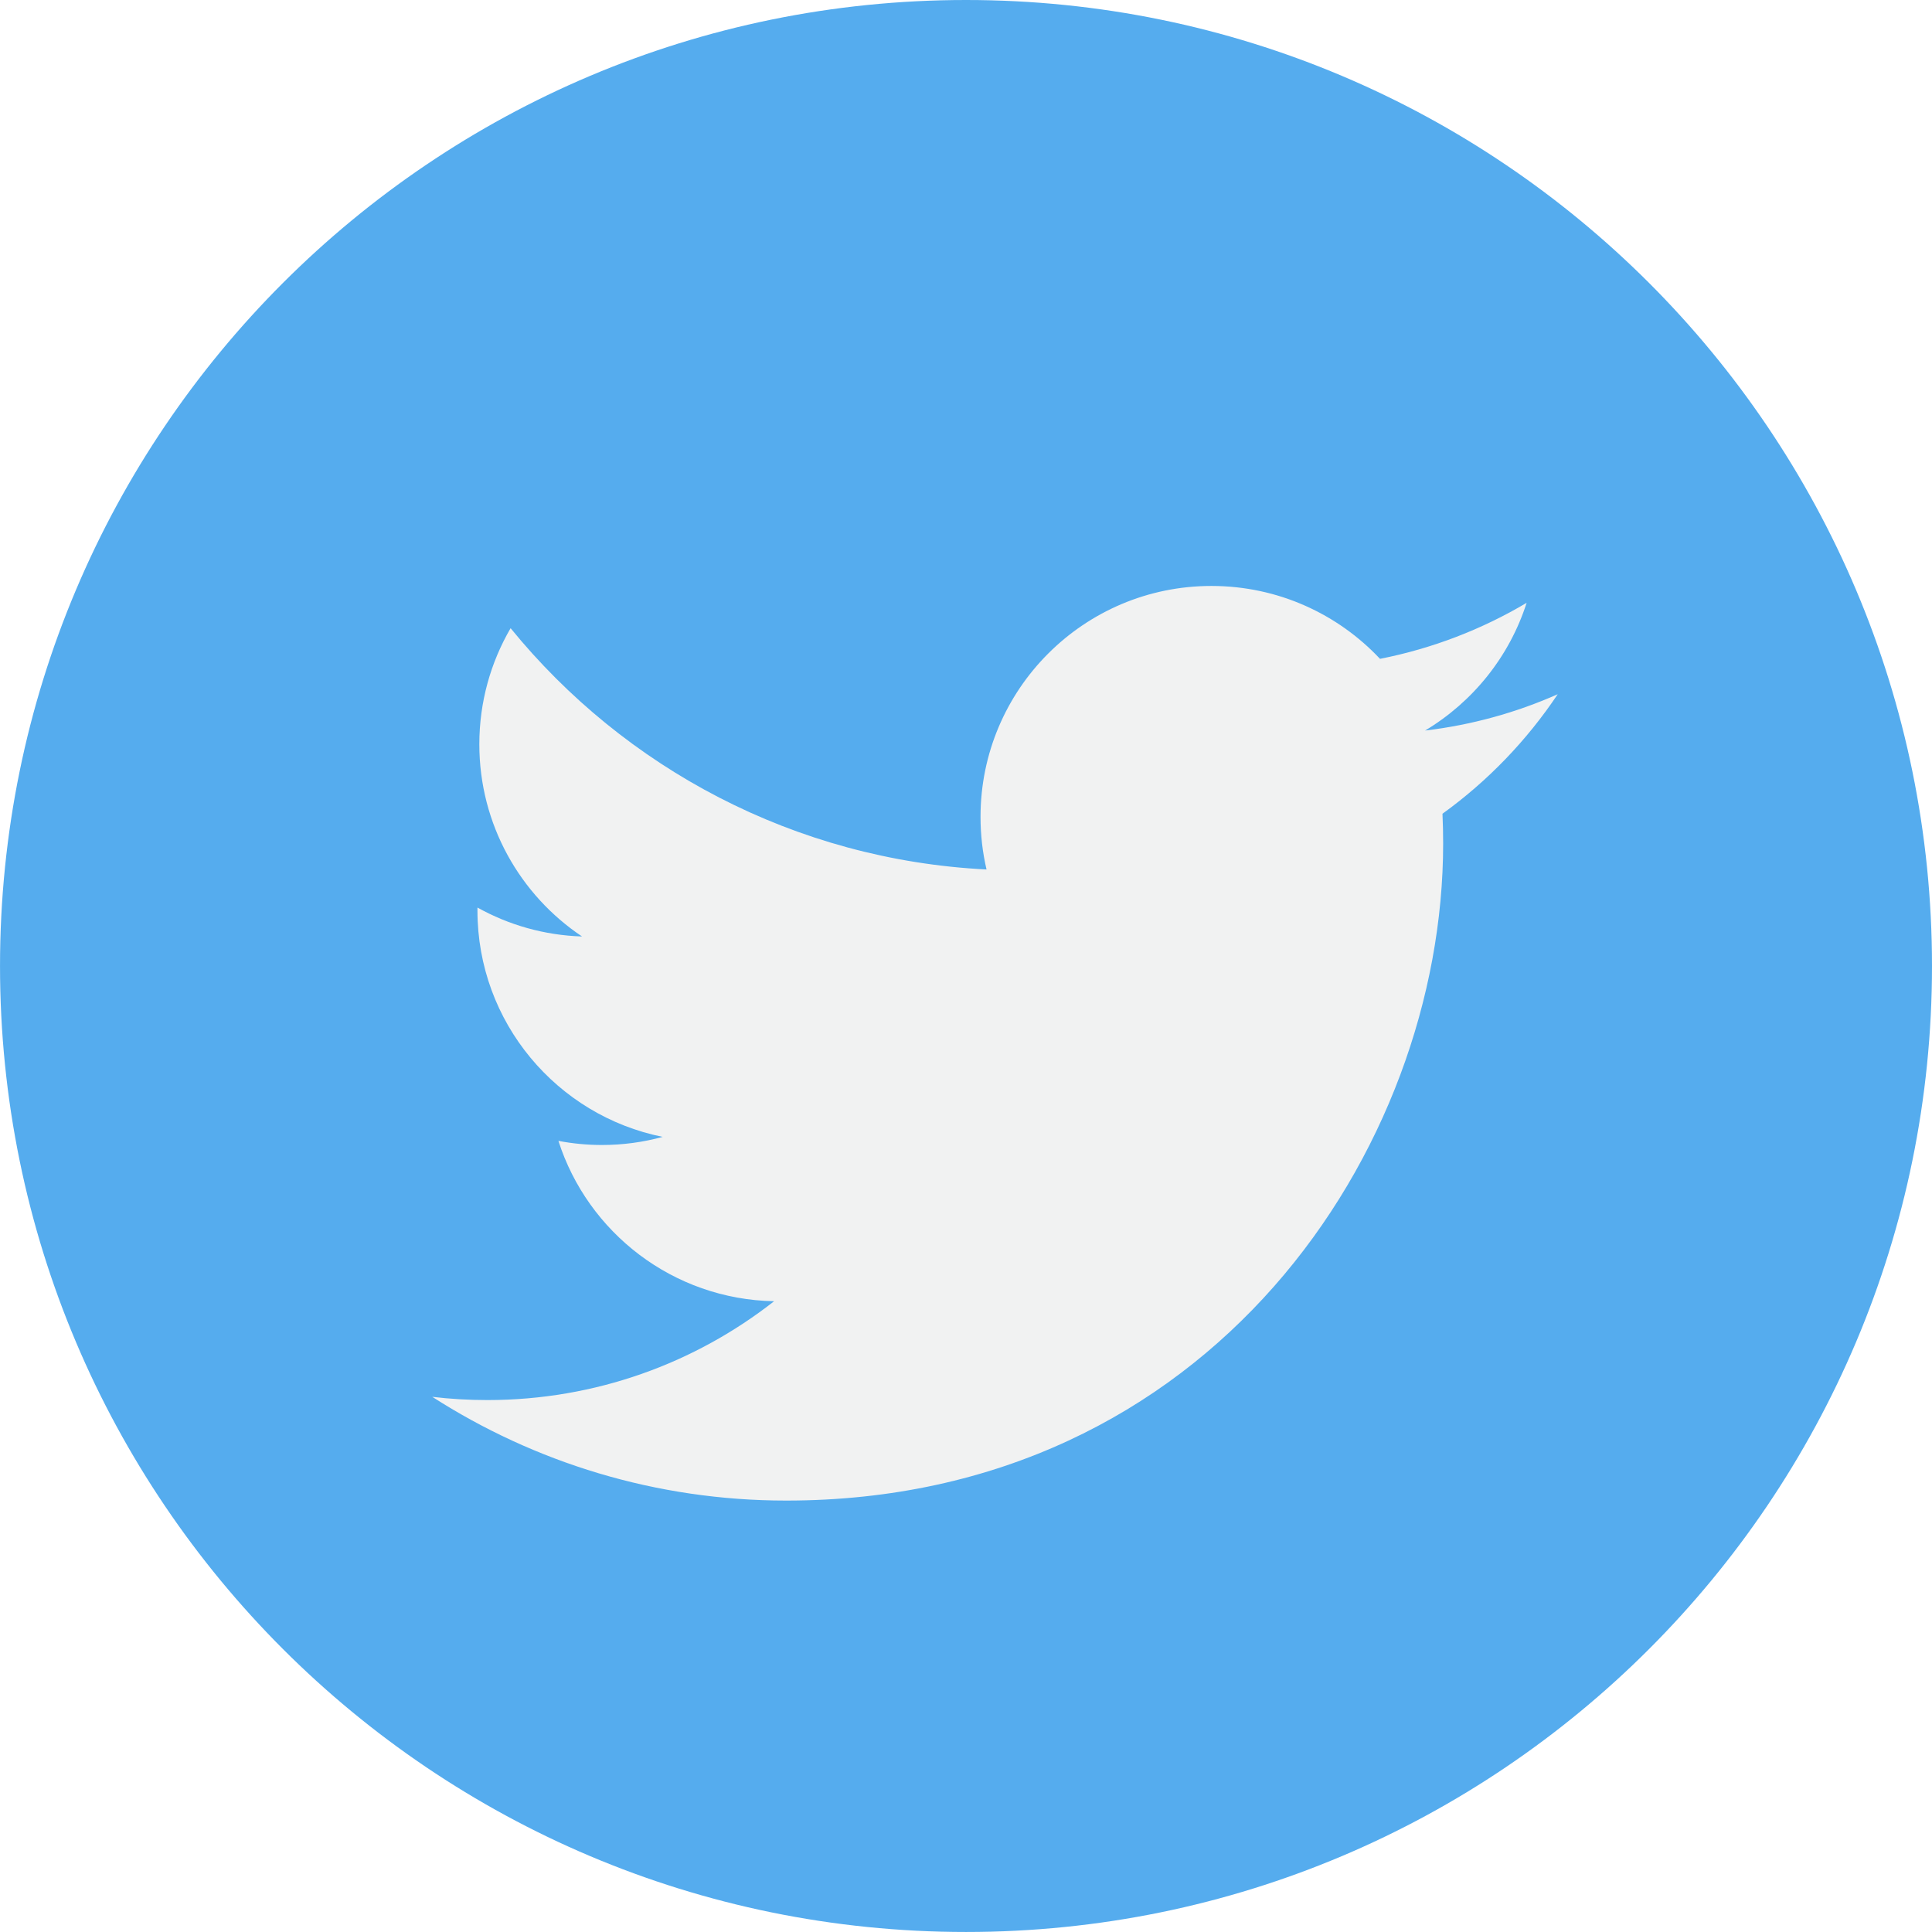
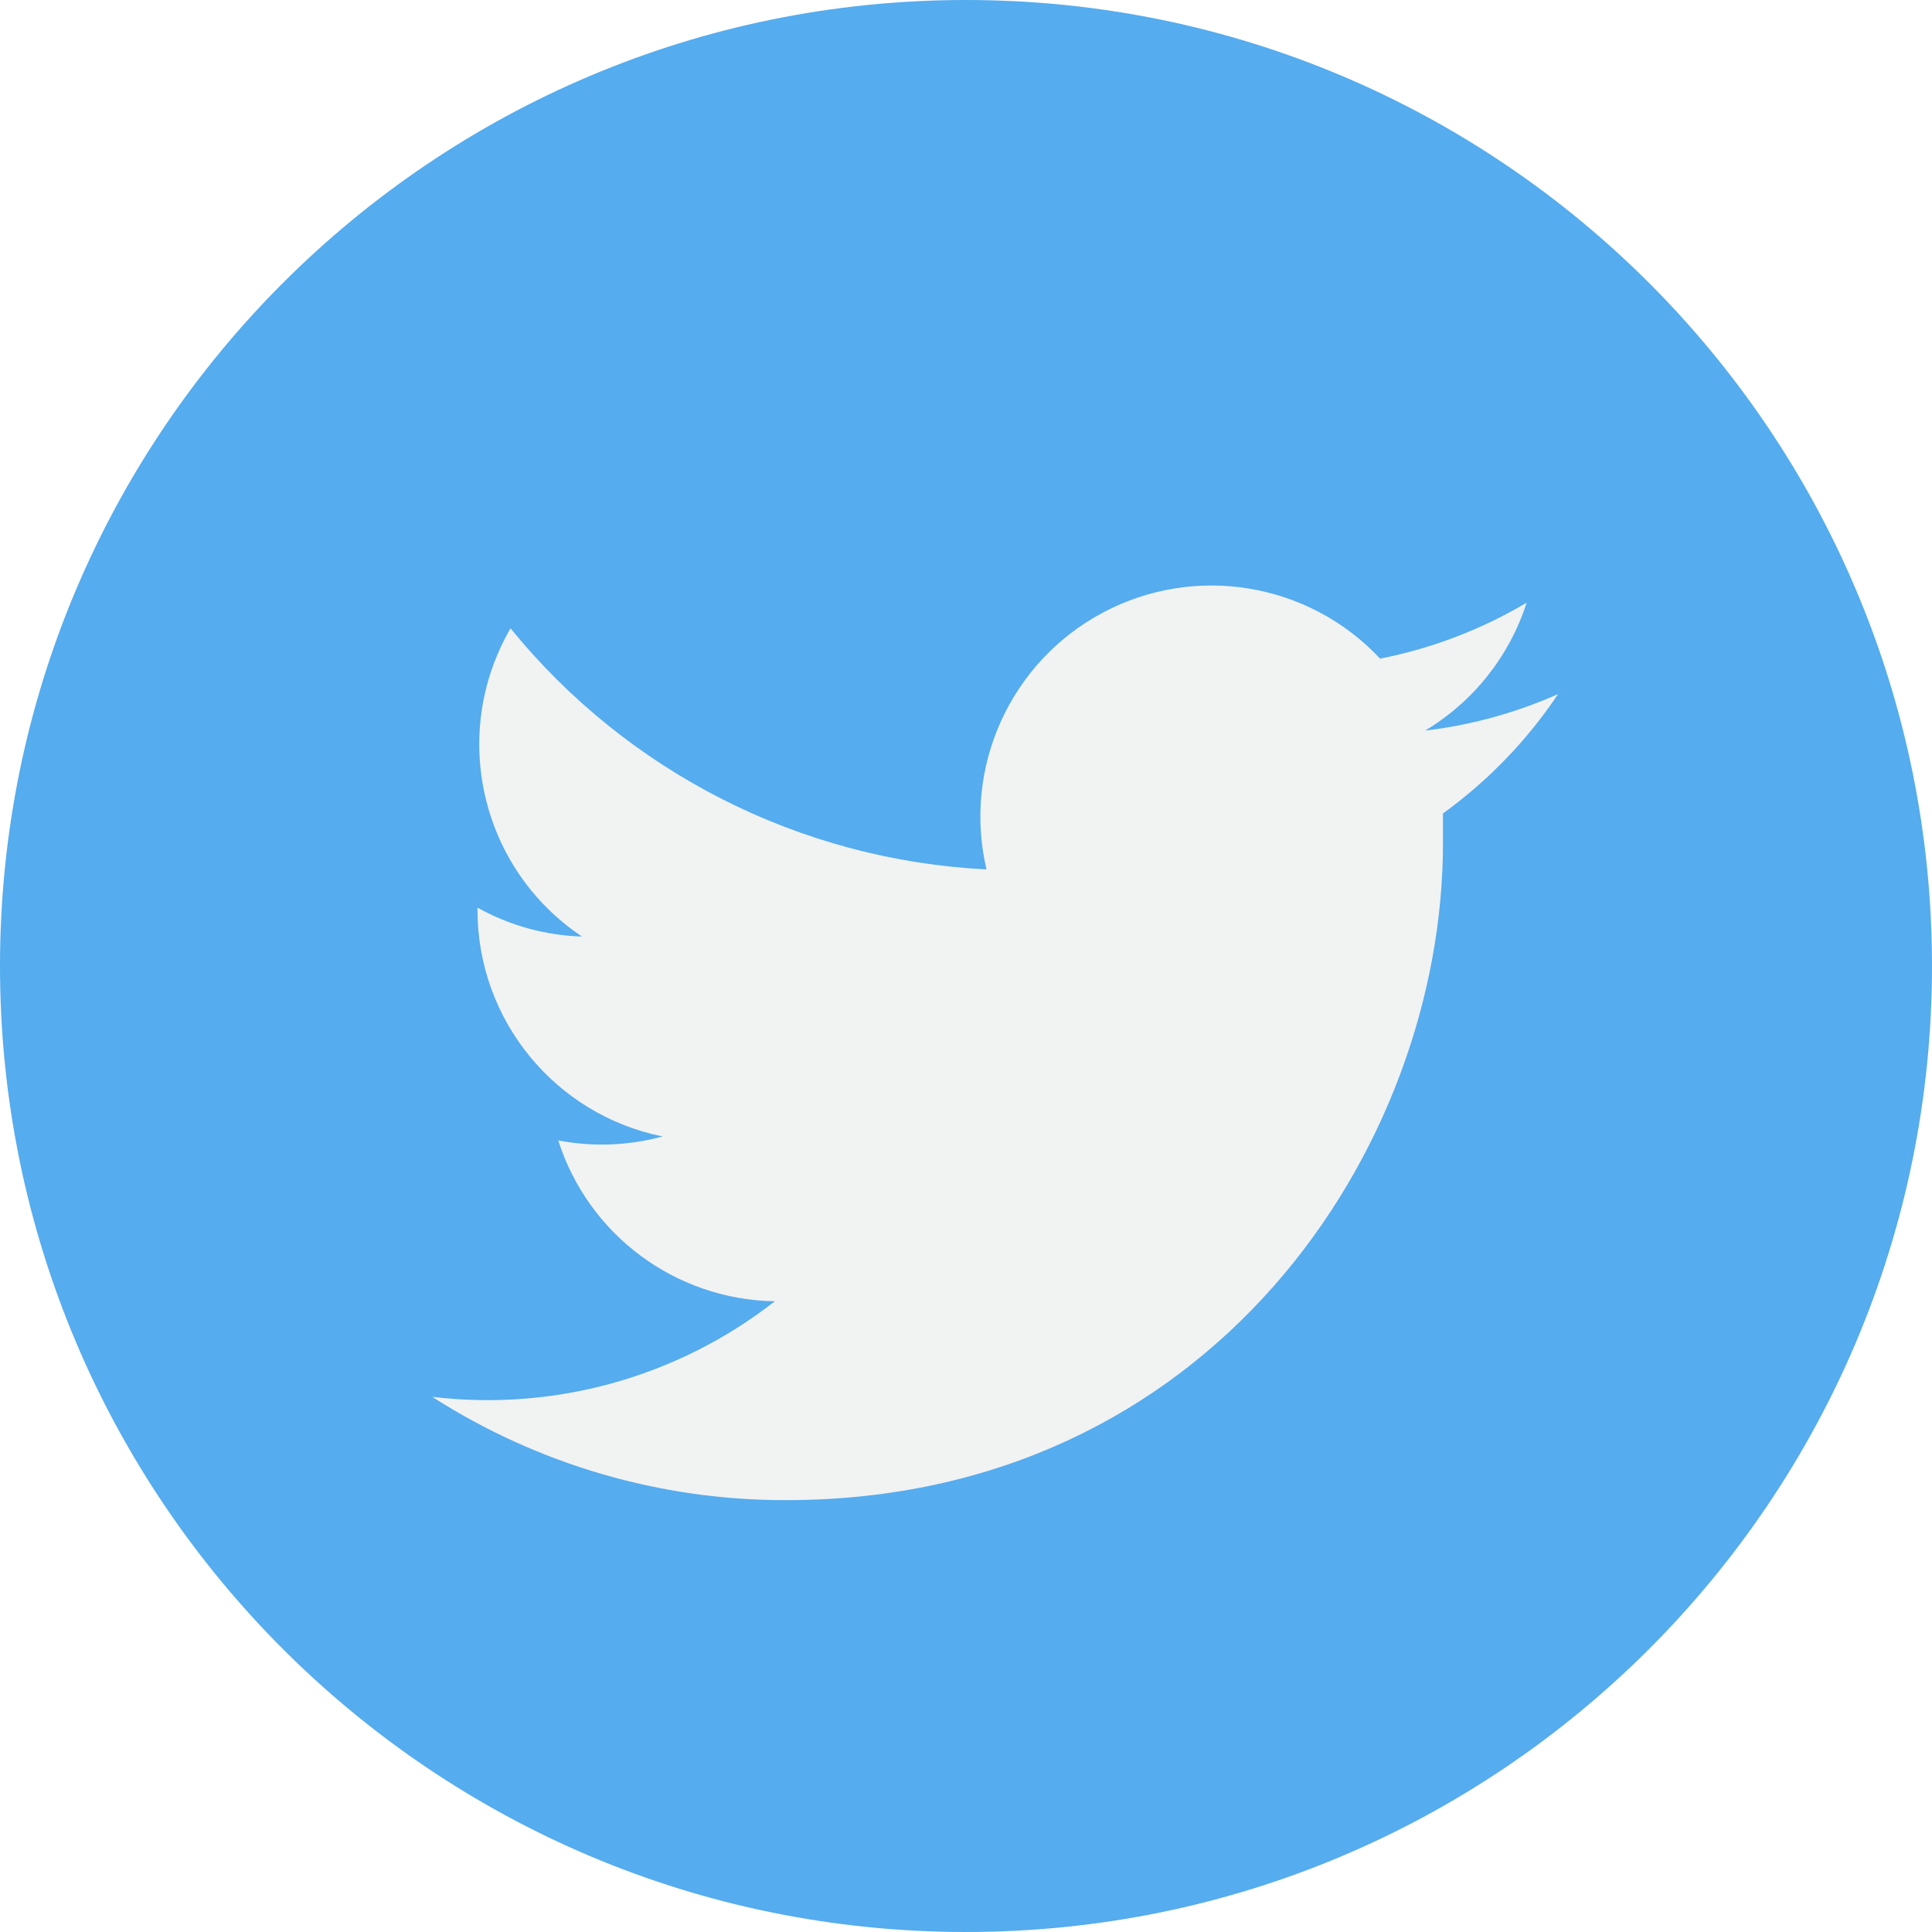
- <svg xmlns="http://www.w3.org/2000/svg" version="1.1" id="Capa_1" x="0px" y="0px" viewBox="0 0 112.197 112.197" style="enable-background:new 0 0 112.197 112.197;" xml:space="preserve">
-   <g>
-     <circle style="fill:#55ACEE;" cx="56.099" cy="56.098" r="56.098" />
-     <g>
-       <path style="fill:#F1F2F2;" d="M90.461,40.316c-2.404,1.066-4.99,1.787-7.702,2.109c2.769-1.659,4.894-4.284,5.897-7.417    c-2.591,1.537-5.462,2.652-8.515,3.253c-2.446-2.605-5.931-4.233-9.79-4.233c-7.404,0-13.409,6.005-13.409,13.409    c0,1.051,0.119,2.074,0.349,3.056c-11.144-0.559-21.025-5.897-27.639-14.012c-1.154,1.98-1.816,4.285-1.816,6.742    c0,4.651,2.369,8.757,5.965,11.161c-2.197-0.069-4.266-0.672-6.073-1.679c-0.001,0.057-0.001,0.114-0.001,0.17    c0,6.497,4.624,11.916,10.757,13.147c-1.124,0.308-2.311,0.471-3.532,0.471c-0.866,0-1.705-0.083-2.523-0.239    c1.706,5.326,6.657,9.203,12.526,9.312c-4.59,3.597-10.371,5.74-16.655,5.74c-1.08,0-2.15-0.063-3.197-0.188    c5.931,3.806,12.981,6.025,20.553,6.025c24.664,0,38.152-20.432,38.152-38.153c0-0.581-0.013-1.16-0.039-1.734    C86.391,45.366,88.664,43.005,90.461,40.316L90.461,40.316z" />
-     </g>
-   </g>
-   <g>
- </g>
-   <g>
- </g>
-   <g>
- </g>
-   <g>
- </g>
-   <g>
- </g>
-   <g>
- </g>
-   <g>
- </g>
-   <g>
- </g>
-   <g>
- </g>
-   <g>
- </g>
-   <g>
- </g>
-   <g>
- </g>
-   <g>
- </g>
-   <g>
- </g>
-   <g>
- </g>
+ <svg xmlns="http://www.w3.org/2000/svg" id="Capa_1" data-name="Capa 1" viewBox="0 0 112.2 112.2">
+   <defs>
+     <style>.cls-1{fill:#55acee;}.cls-2{fill:#f1f2f2;}</style>
+   </defs>
+   <circle class="cls-1" cx="56.1" cy="56.1" r="56.1" />
+   <path class="cls-2" d="M90.46,40.32a26.75,26.75,0,0,1-7.7,2.11A13.45,13.45,0,0,0,88.66,35a26.84,26.84,0,0,1-8.51,3.25A13.42,13.42,0,0,0,57.29,50.49a38.06,38.06,0,0,1-27.64-14,13.42,13.42,0,0,0,4.15,17.9,13.31,13.31,0,0,1-6.07-1.68c0,.06,0,.11,0,.17A13.42,13.42,0,0,0,38.48,66a13.46,13.46,0,0,1-6.06.23A13.42,13.42,0,0,0,45,75.57,27.07,27.07,0,0,1,25.1,81.12a37.93,37.93,0,0,0,20.55,6c24.66,0,38.15-20.43,38.15-38.15,0-.58,0-1.16,0-1.73a27.19,27.19,0,0,0,6.69-6.94Z" transform="translate(0)" />
</svg>
